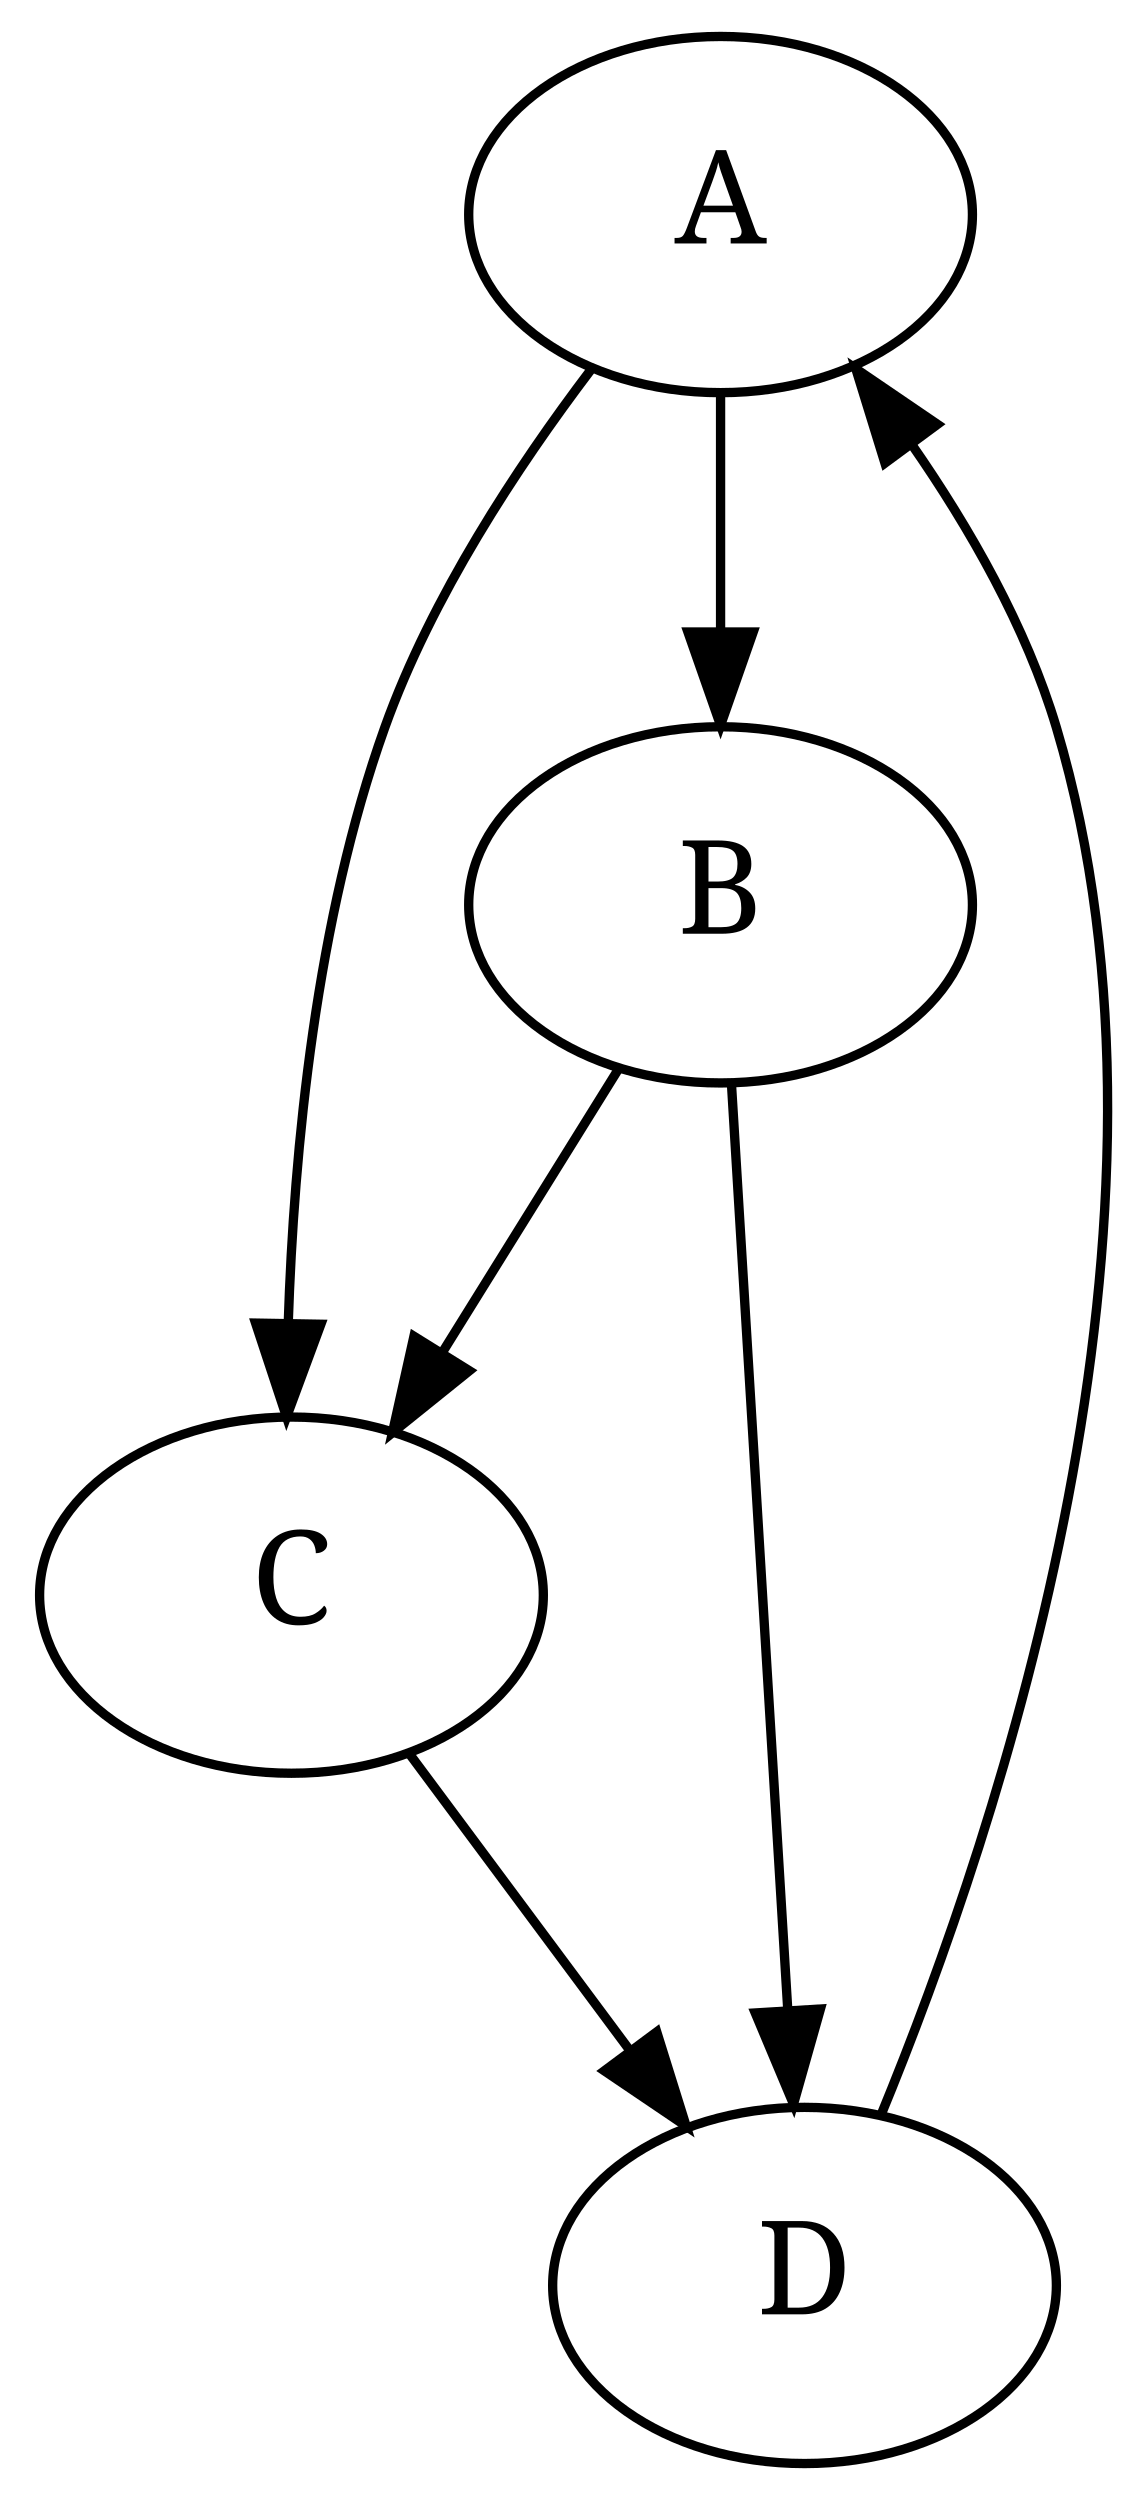
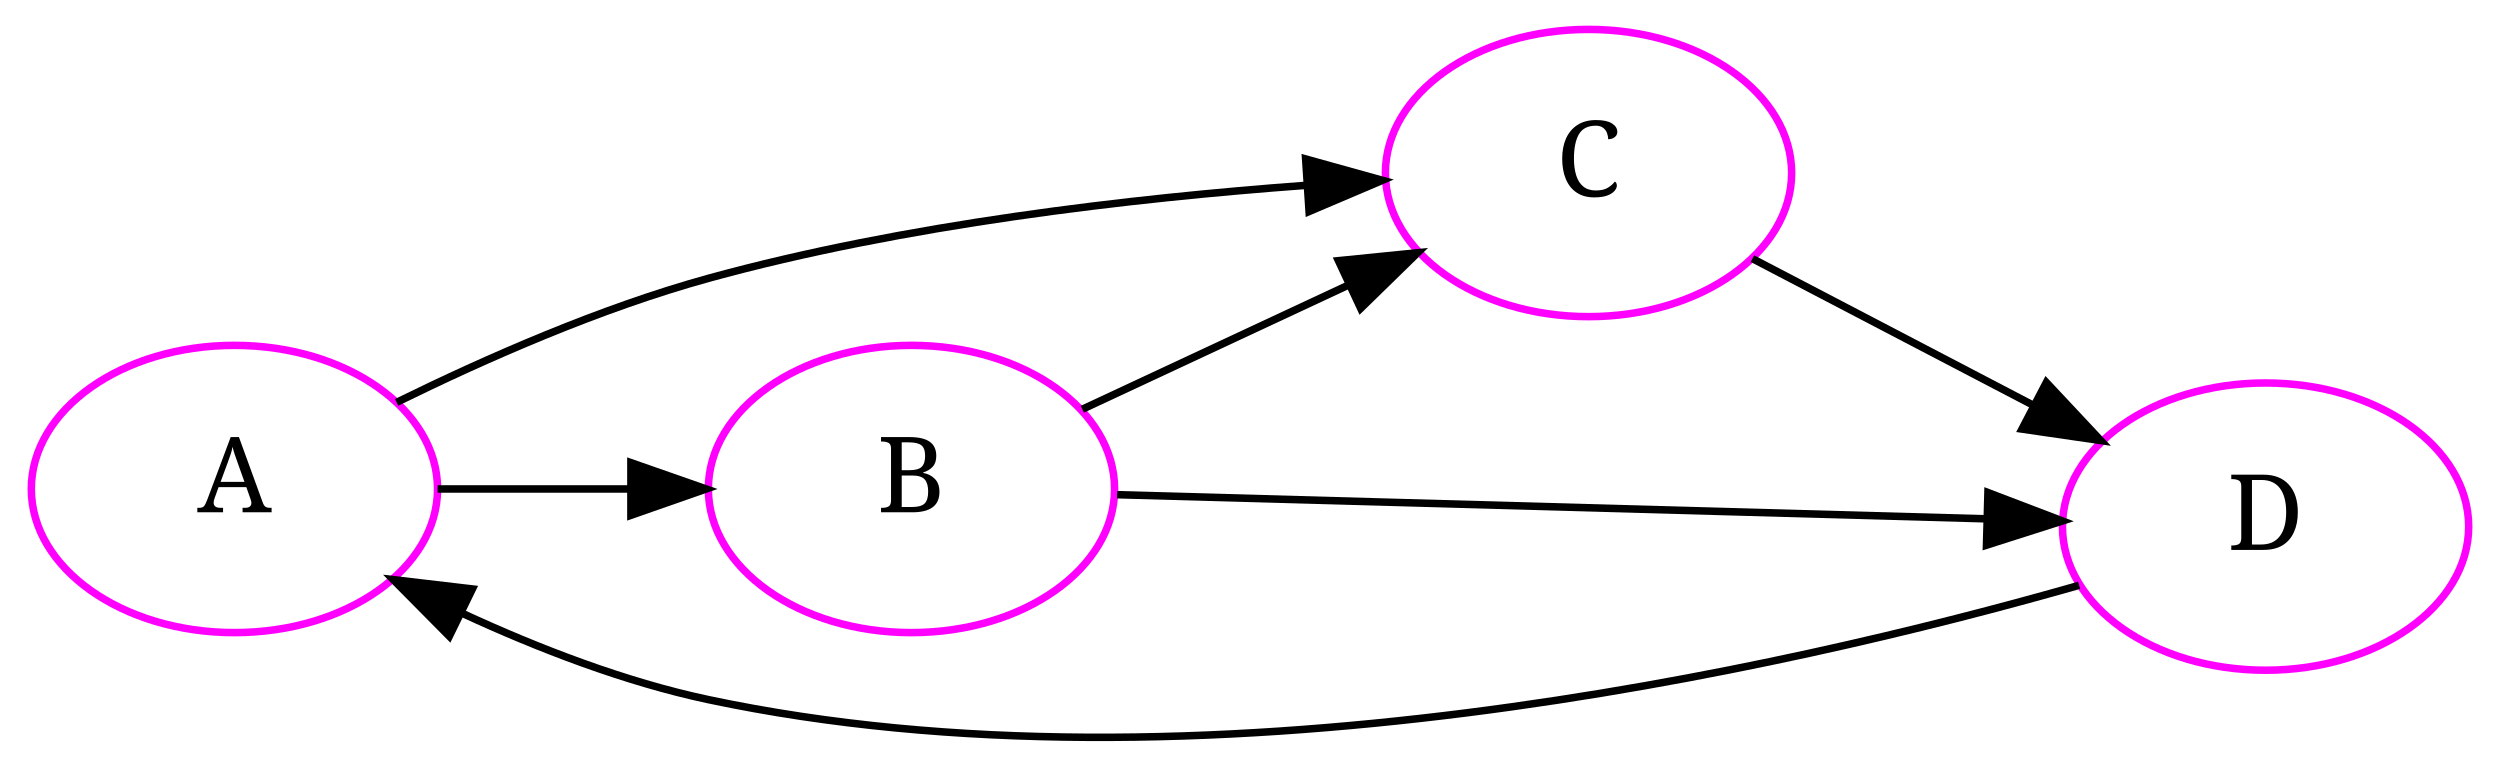
- <svg xmlns="http://www.w3.org/2000/svg" width="123pt" height="268pt" viewBox="0.00 0.00 122.51 268.00">
-   <g id="graph1" class="graph" transform="scale(1 1) rotate(0) translate(4 264)">
-     <polygon fill="white" stroke="white" points="-4,5 -4,-264 119.506,-264 119.506,5 -4,5" />
+ <svg xmlns="http://www.w3.org/2000/svg" width="332pt" height="102pt" viewBox="0.00 0.00 332.00 102.10">
+   <g id="graph1" class="graph" transform="scale(1 1) rotate(0) translate(4 98.1032)">
+     <polygon fill="white" stroke="white" points="-4,5 -4,-98.103 329,-98.103 329,5 -4,5" />
    <g id="node1" class="node">
-       <ellipse fill="none" stroke="black" cx="73" cy="-241" rx="27" ry="19.092" />
-       <text text-anchor="middle" x="73" y="-237.9" font-family="Times Roman,serif" font-size="14.00">A</text>
+       <ellipse fill="none" stroke="magenta" cx="27" cy="-33.103" rx="27" ry="19.092" />
+       <text text-anchor="middle" x="27" y="-30.003" font-family="Times Roman,serif" font-size="14.00">A</text>
    </g>
    <g id="node3" class="node">
-       <ellipse fill="none" stroke="black" cx="73" cy="-167" rx="27" ry="19.092" />
-       <text text-anchor="middle" x="73" y="-163.9" font-family="Times Roman,serif" font-size="14.00">B</text>
+       <ellipse fill="none" stroke="magenta" cx="117" cy="-33.103" rx="27" ry="19.092" />
+       <text text-anchor="middle" x="117" y="-30.003" font-family="Times Roman,serif" font-size="14.00">B</text>
    </g>
    <g id="edge2" class="edge">
-       <path fill="none" stroke="black" d="M73,-221.943C73,-214.149 73,-204.954 73,-196.338" />
-       <polygon fill="black" stroke="black" points="76.5,-196.249 73,-186.249 69.5,-196.249 76.5,-196.249" />
+       <path fill="none" stroke="black" d="M54.003,-33.103C62.028,-33.103 70.966,-33.103 79.531,-33.103" />
+       <polygon fill="black" stroke="black" points="79.705,-36.603 89.705,-33.103 79.705,-29.603 79.705,-36.603" />
    </g>
    <g id="node4" class="node">
-       <ellipse fill="none" stroke="black" cx="27" cy="-93" rx="27" ry="19.092" />
-       <text text-anchor="middle" x="27" y="-89.9" font-family="Times Roman,serif" font-size="14.00">C</text>
+       <ellipse fill="none" stroke="magenta" cx="207" cy="-75.103" rx="27" ry="19.092" />
+       <text text-anchor="middle" x="207" y="-72.003" font-family="Times Roman,serif" font-size="14.00">C</text>
    </g>
    <g id="edge7" class="edge">
-       <path fill="none" stroke="black" d="M59.051,-224.297C51.2,-213.935 41.994,-199.97 37,-186 29.654,-165.453 27.265,-140.852 26.653,-122.115" />
-       <polygon fill="black" stroke="black" points="30.152,-122.04 26.474,-112.104 23.153,-122.165 30.152,-122.04" />
+       <path fill="none" stroke="black" d="M48.563,-44.617C60.462,-50.471 75.691,-57.164 90,-61.103 115.998,-68.261 146.242,-71.759 169.467,-73.469" />
+       <polygon fill="black" stroke="black" points="169.396,-76.972 179.604,-74.135 169.855,-69.987 169.396,-76.972" />
    </g>
    <g id="edge3" class="edge">
-       <path fill="none" stroke="black" d="M62.099,-149.463C56.484,-140.432 49.526,-129.237 43.289,-119.204" />
-       <polygon fill="black" stroke="black" points="46.075,-117.056 37.823,-110.411 40.13,-120.752 46.075,-117.056" />
+       <path fill="none" stroke="black" d="M139.711,-43.702C150.37,-48.676 163.261,-54.691 174.895,-60.121" />
+       <polygon fill="black" stroke="black" points="173.755,-63.451 184.296,-64.508 176.715,-57.108 173.755,-63.451" />
    </g>
    <g id="node5" class="node">
-       <ellipse fill="none" stroke="black" cx="82" cy="-19" rx="27" ry="19.092" />
-       <text text-anchor="middle" x="82" y="-15.9" font-family="Times Roman,serif" font-size="14.00">D</text>
+       <ellipse fill="none" stroke="magenta" cx="297" cy="-28.103" rx="27" ry="19.092" />
+       <text text-anchor="middle" x="297" y="-25.003" font-family="Times Roman,serif" font-size="14.00">D</text>
    </g>
    <g id="edge9" class="edge">
-       <path fill="none" stroke="black" d="M74.158,-147.955C75.689,-122.784 78.401,-78.18 80.2,-48.598" />
-       <polygon fill="black" stroke="black" points="83.704,-48.636 80.818,-38.442 76.717,-48.211 83.704,-48.636" />
+       <path fill="none" stroke="black" d="M144.338,-32.344C175.177,-31.487 225.501,-30.089 259.877,-29.134" />
+       <polygon fill="black" stroke="black" points="260.095,-32.63 269.994,-28.853 259.901,-25.633 260.095,-32.63" />
    </g>
    <g id="edge4" class="edge">
-       <path fill="none" stroke="black" d="M39.756,-75.837C46.698,-66.497 55.419,-54.763 63.132,-44.386" />
-       <polygon fill="black" stroke="black" points="66.157,-46.184 69.313,-36.07 60.538,-42.008 66.157,-46.184" />
+       <path fill="none" stroke="black" d="M228.786,-63.726C239.98,-57.88 253.811,-50.657 266.087,-44.246" />
+       <polygon fill="black" stroke="black" points="267.858,-47.27 275.102,-39.539 264.618,-41.065 267.858,-47.27" />
    </g>
    <g id="edge5" class="edge">
-       <path fill="none" stroke="black" d="M90.145,-37.137C102.937,-68.173 124.735,-133.228 109,-186 105.787,-196.774 99.716,-207.401 93.462,-216.398" />
-       <polygon fill="black" stroke="black" points="90.621,-214.353 87.497,-224.477 96.253,-218.511 90.621,-214.353" />
+       <path fill="none" stroke="black" d="M272.214,-20.3C233.119,-9.119 154.906,8.671 90,-5.103 78.909,-7.457 67.4,-11.902 57.301,-16.57" />
+       <polygon fill="black" stroke="black" points="55.565,-13.522 48.11,-21.051 58.633,-19.814 55.565,-13.522" />
    </g>
  </g>
</svg>
